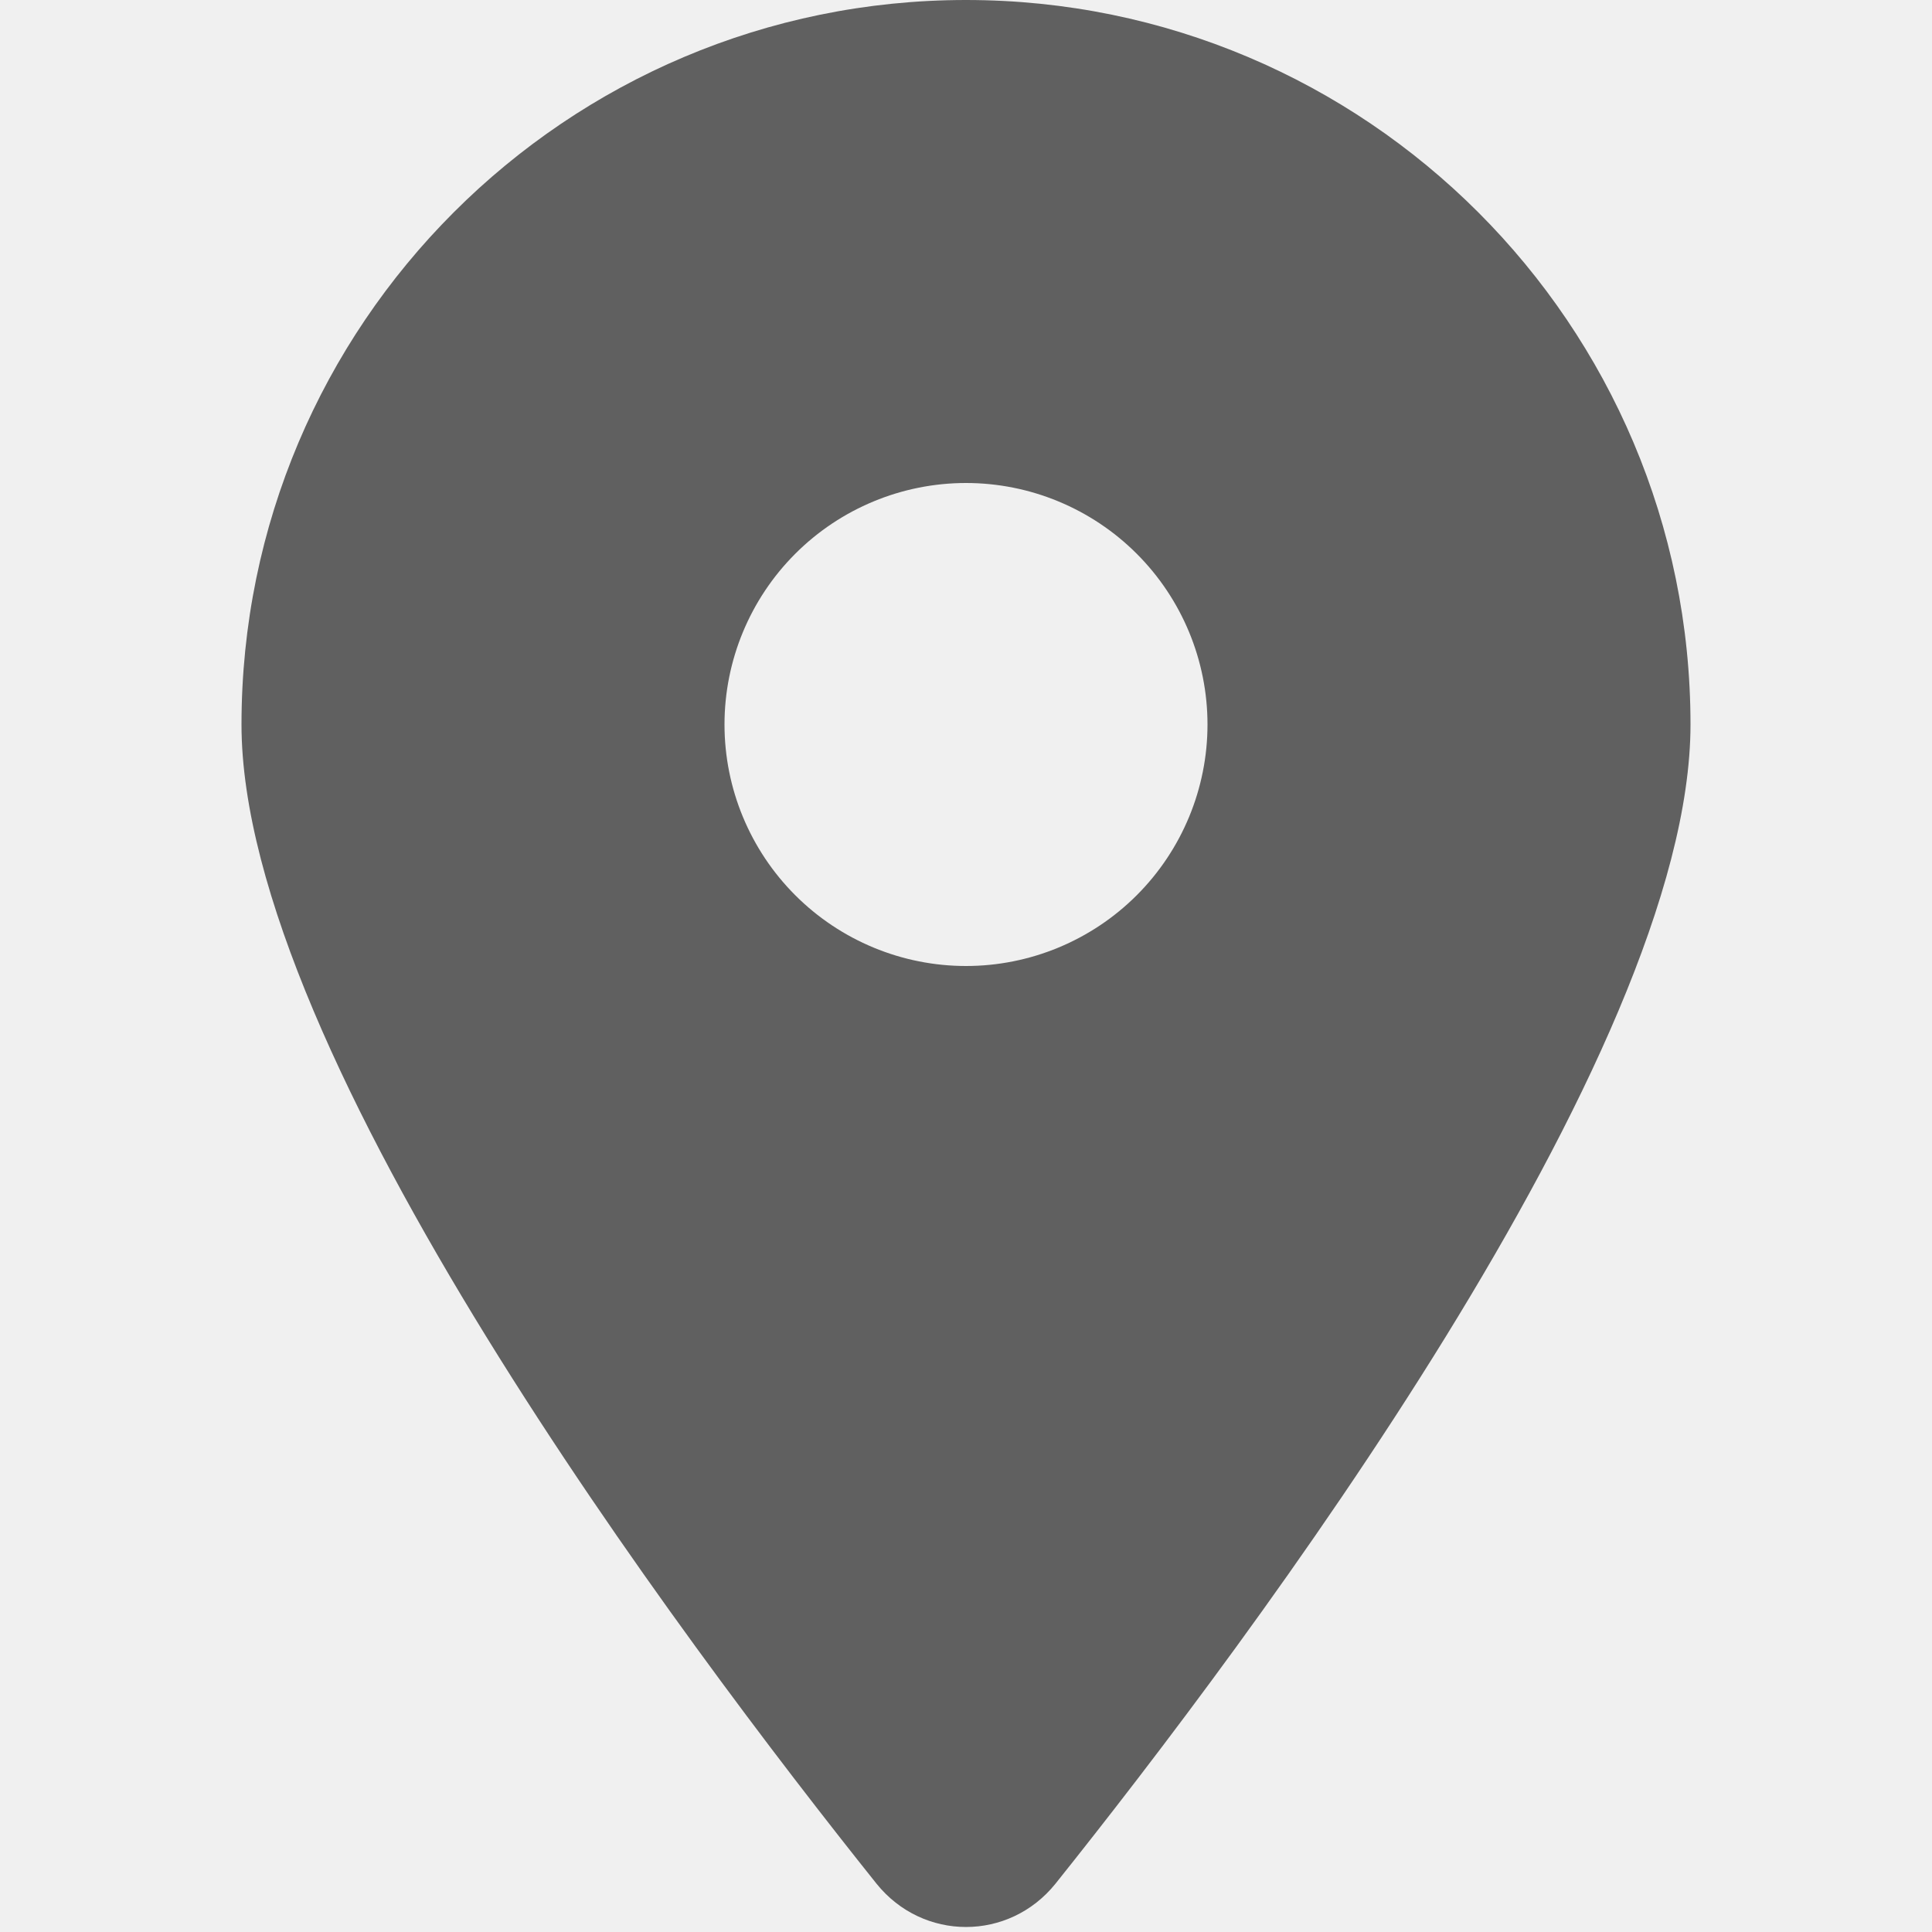
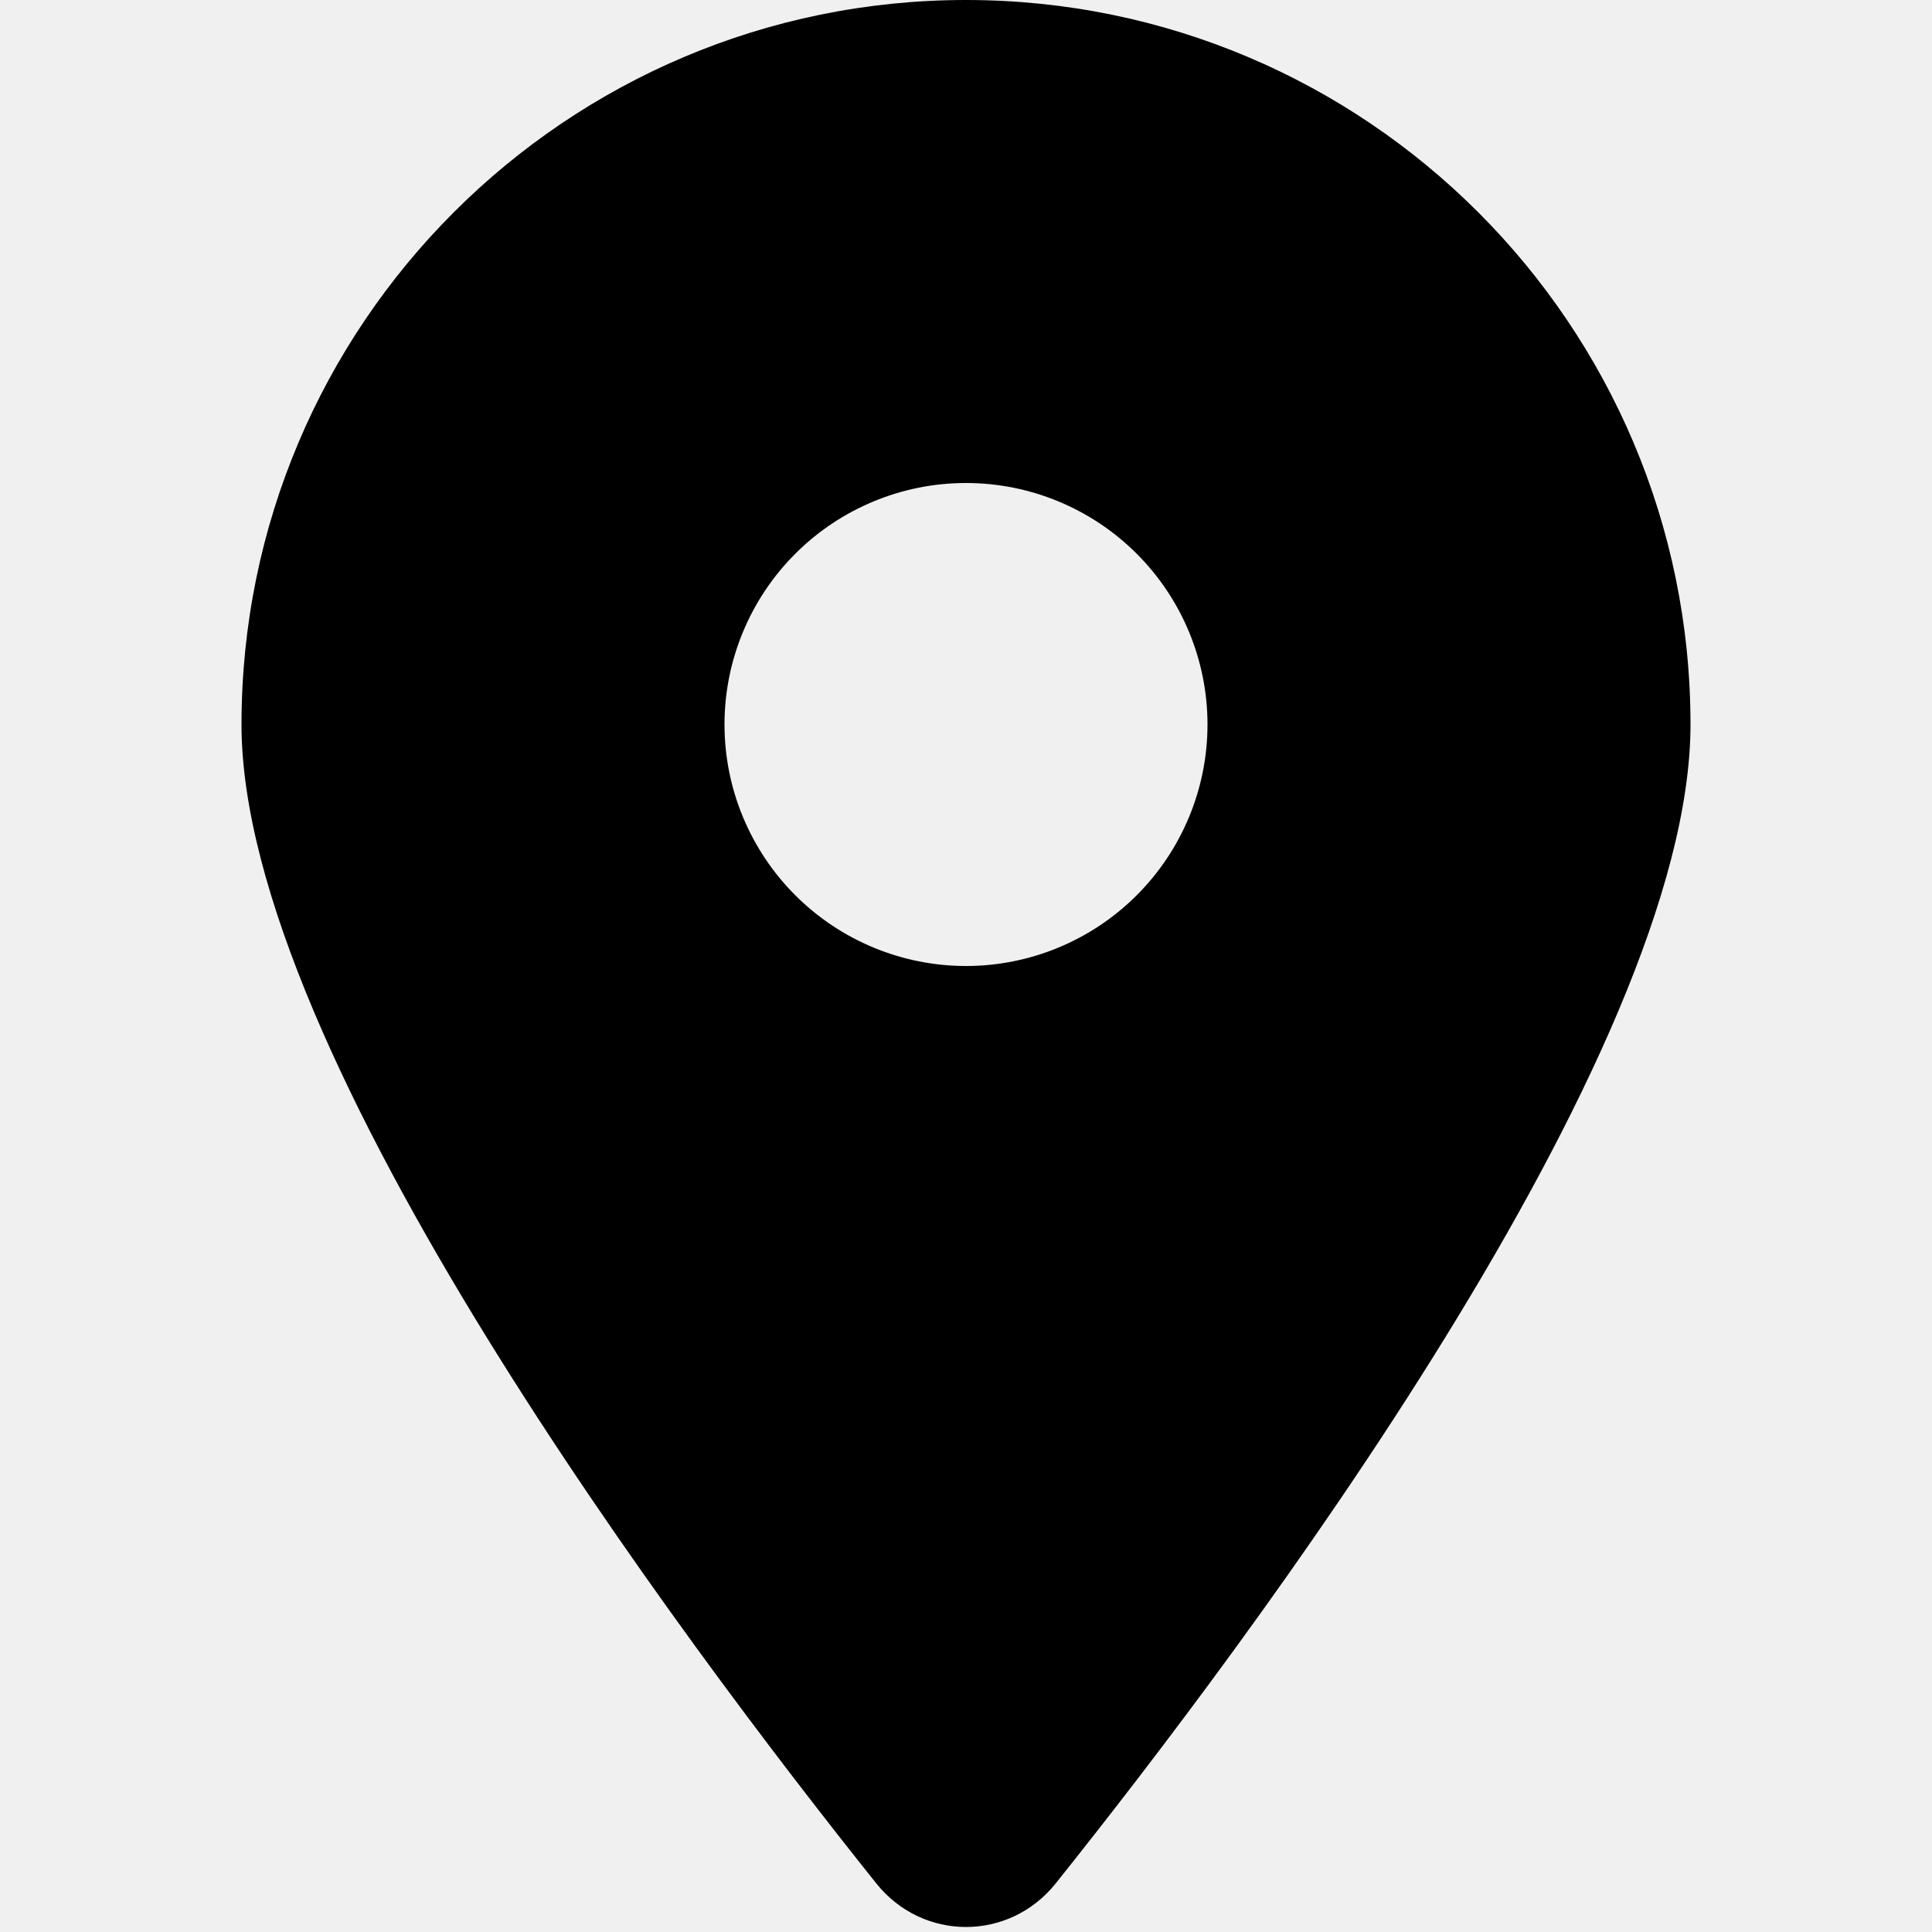
<svg xmlns="http://www.w3.org/2000/svg" width="16" height="16" viewBox="0 0 16 16" fill="none">
-   <g opacity="0.6">
+   <g opacity="1">
    <g clip-path="url(#clip0_651_3333)">
      <path d="M8.741 15.6C10.344 13.594 14 8.731 14 6C14 2.688 11.312 0 8 0C4.688 0 2 2.688 2 6C2 8.731 5.656 13.594 7.259 15.6C7.644 16.078 8.356 16.078 8.741 15.6ZM8 4C8.53 4 9.039 4.211 9.414 4.586C9.789 4.961 10 5.47 10 6C10 6.53 9.789 7.039 9.414 7.414C9.039 7.789 8.53 8 8 8C7.47 8 6.961 7.789 6.586 7.414C6.211 7.039 6 6.53 6 6C6 5.47 6.211 4.961 6.586 4.586C6.961 4.211 7.47 4 8 4Z" fill="black" />
    </g>
  </g>
  <defs>
    <clipPath id="clip0_651_3333">
      <rect width="12" height="16" fill="white" transform="translate(2)" />
    </clipPath>
  </defs>
</svg>
